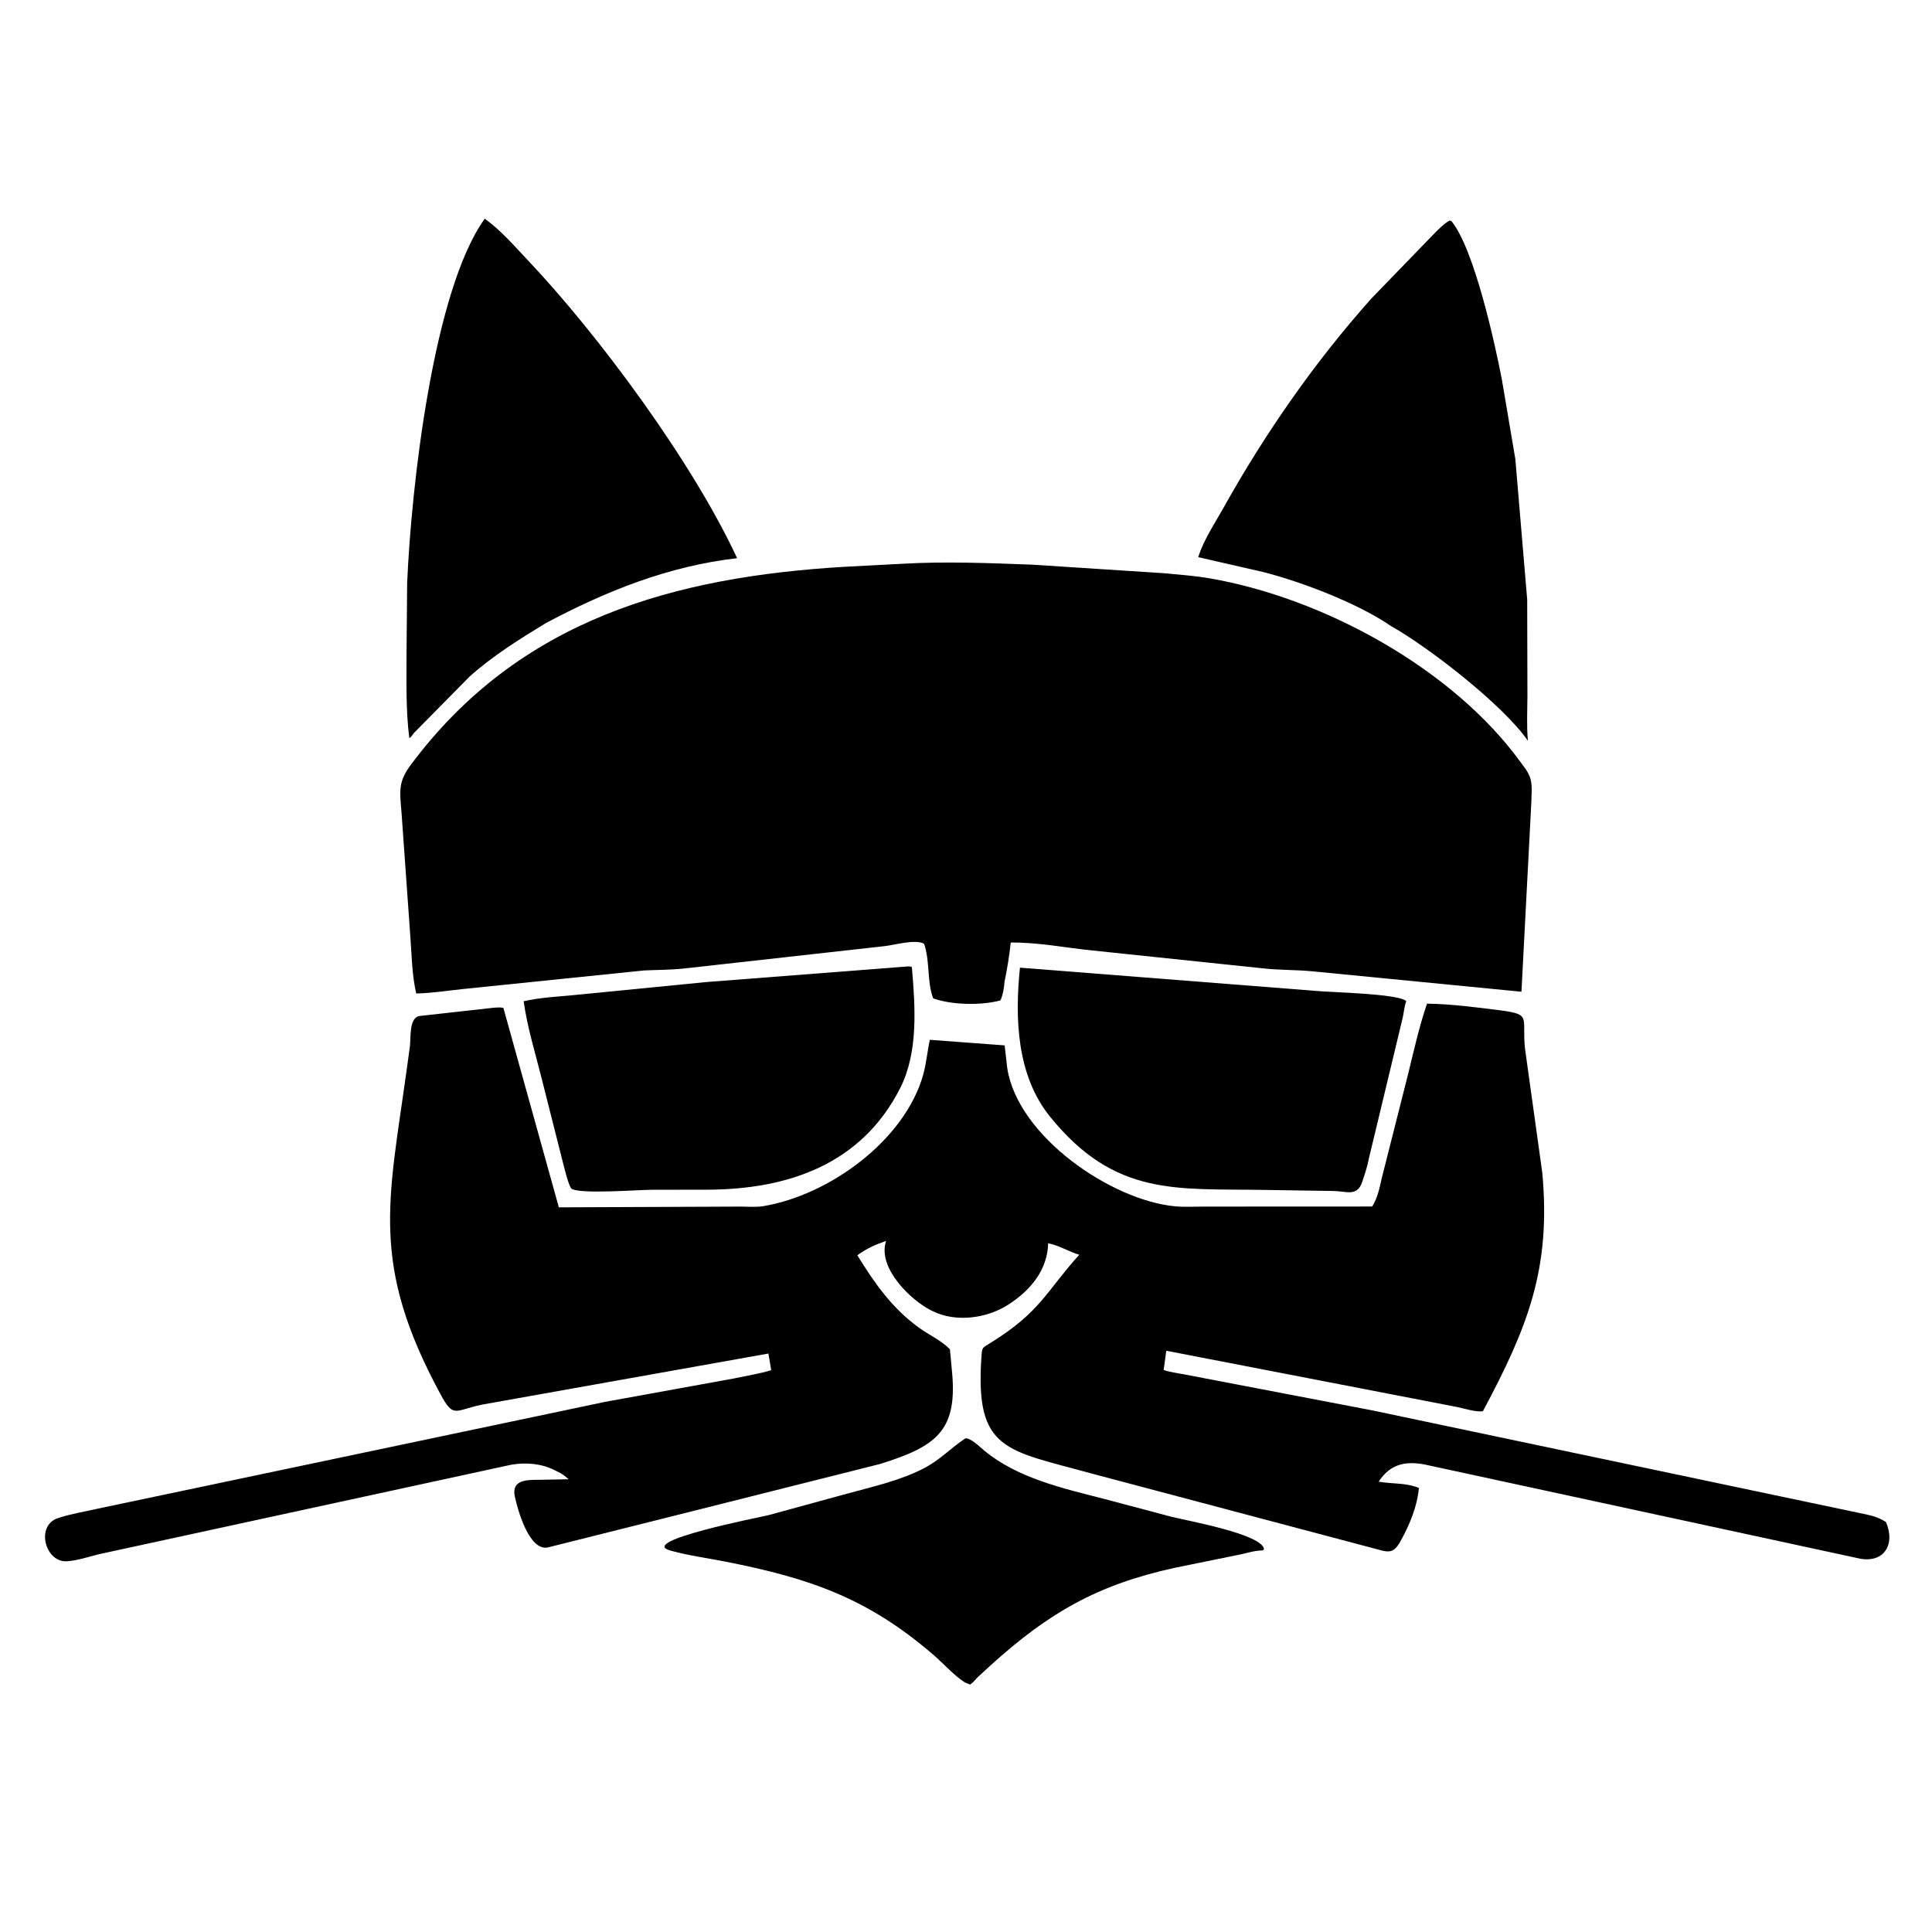
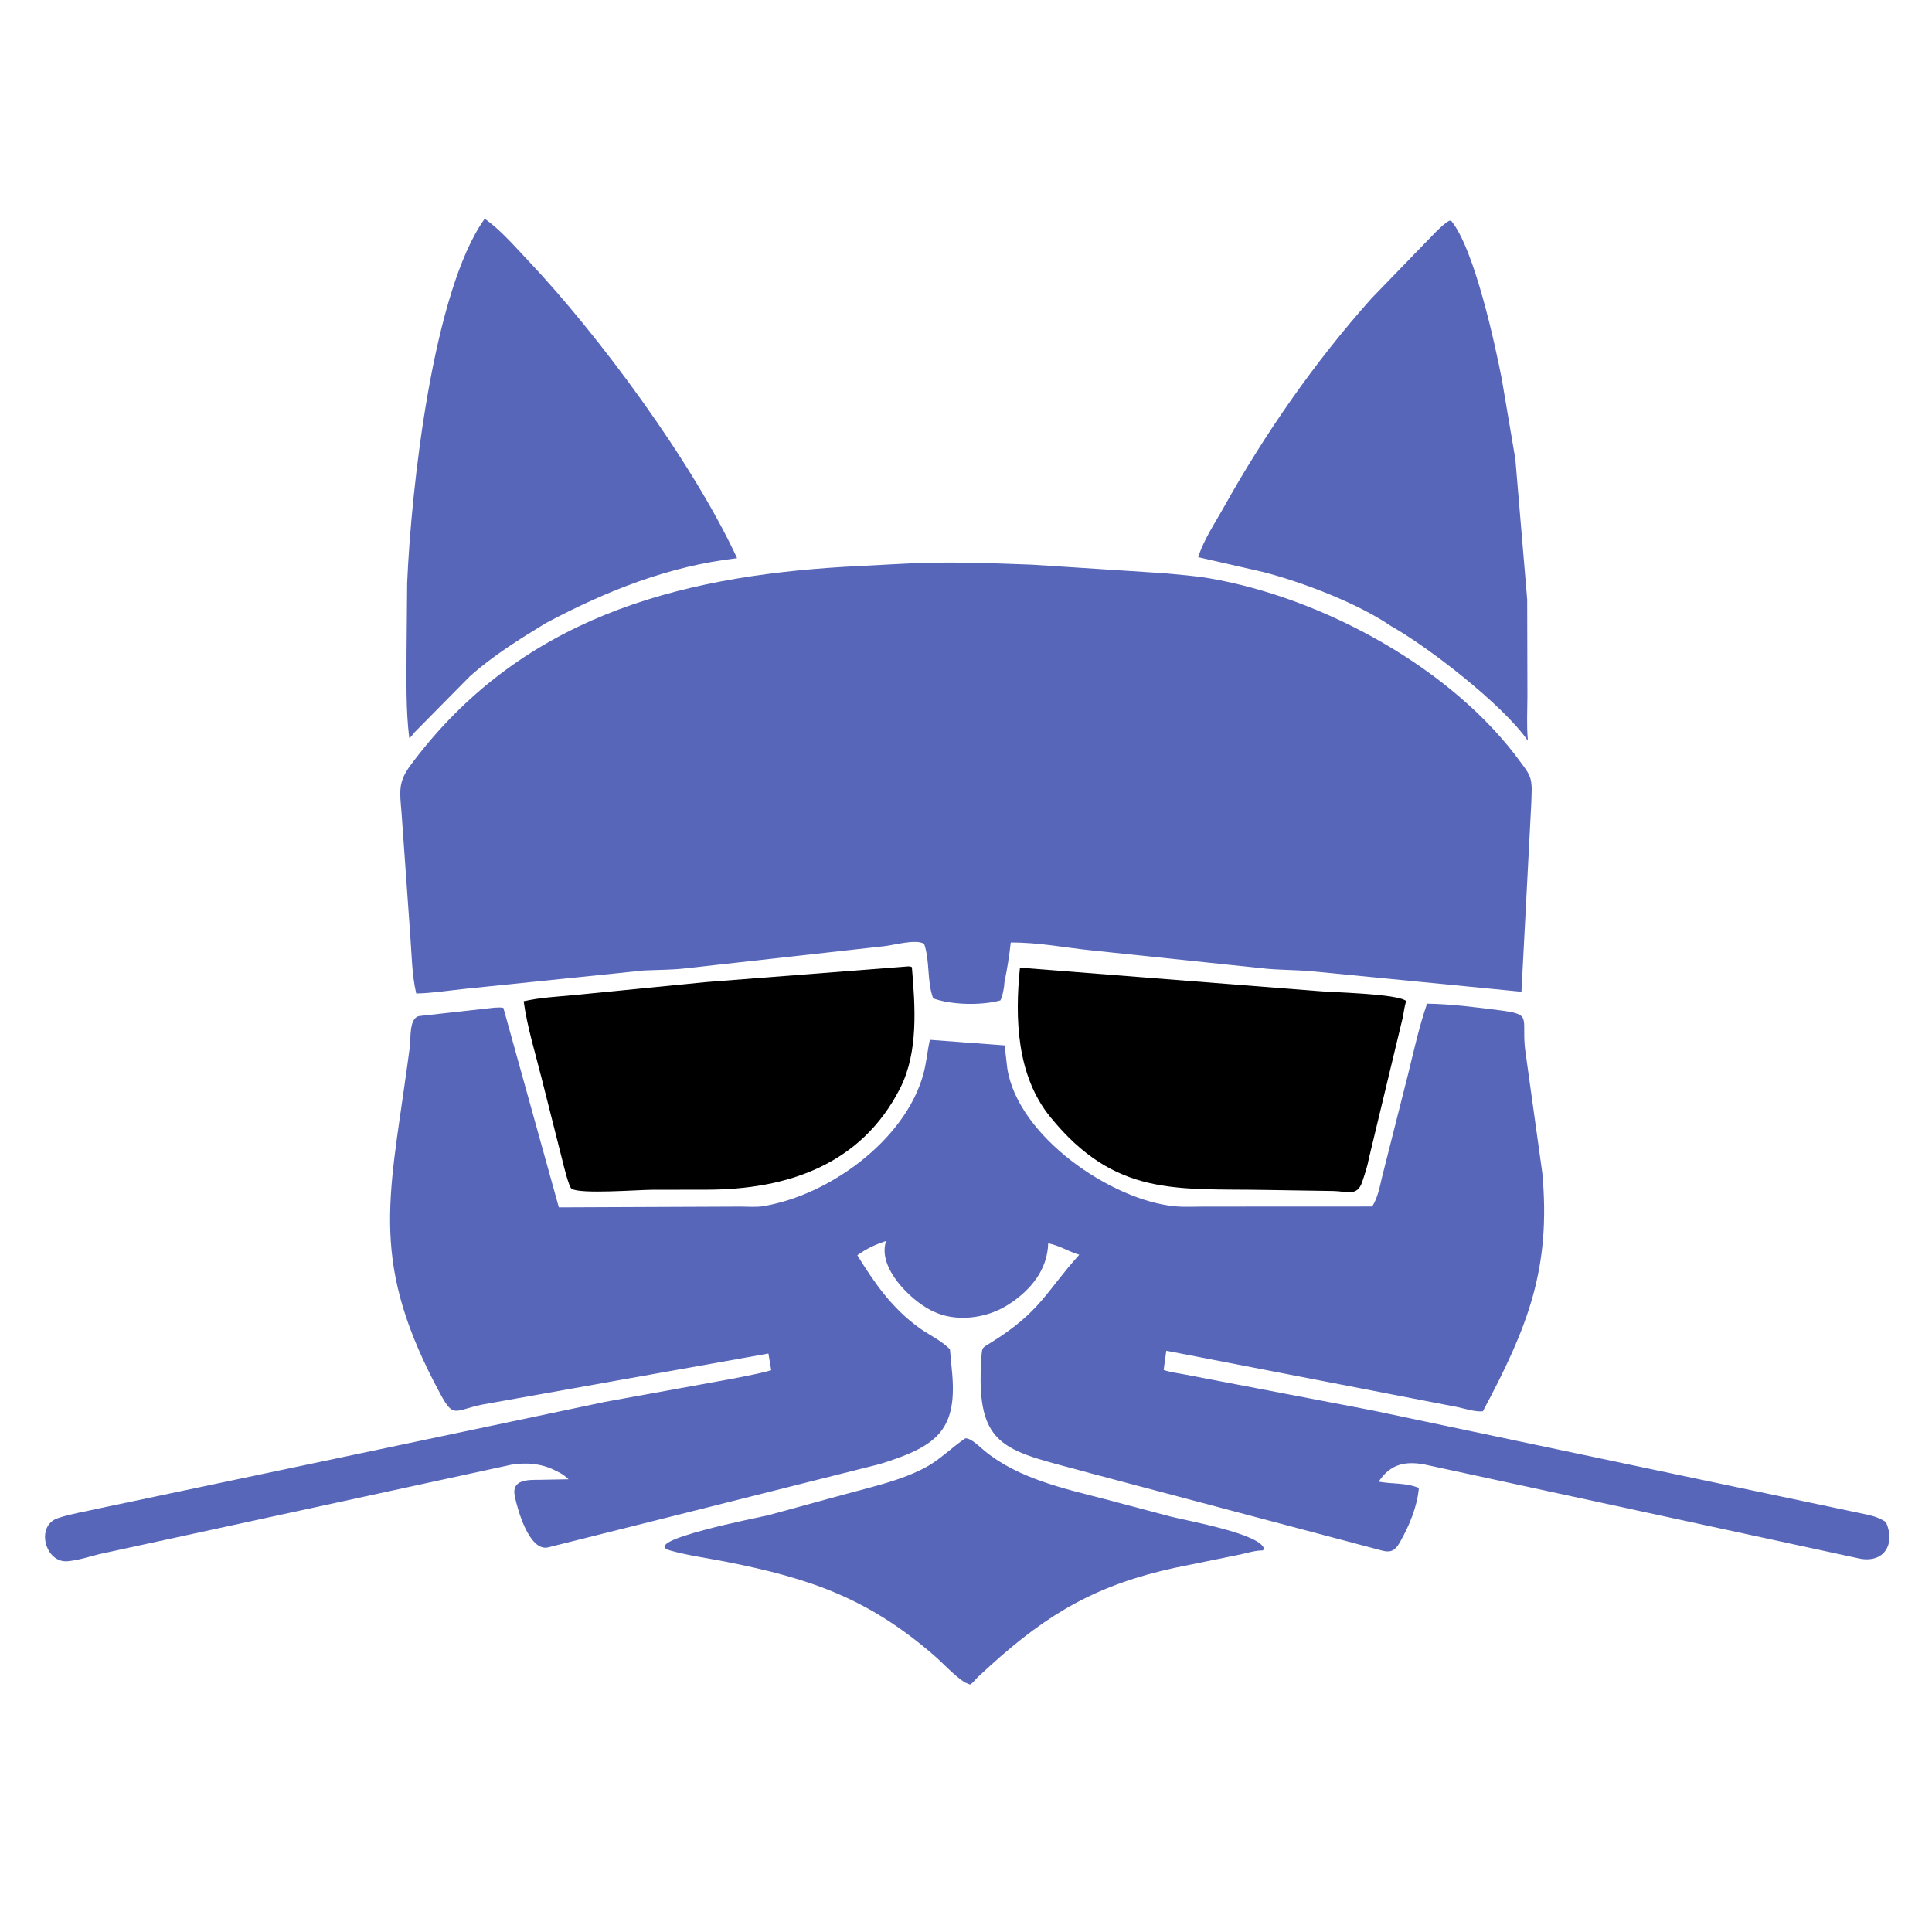
<svg xmlns="http://www.w3.org/2000/svg" width="100px" height="100px" viewBox="0 0 100 100" version="1.1">
  <g id="surface1">
-     <path style=" stroke:none;fill-rule:nonzero;fill:rgb(0%,0%,0%);fill-opacity:1;" d="M 49.965 74.449 C 50.25 74.422 50.727 74.902 50.945 75.082 C 52.668 76.512 55.031 77.039 57.145 77.582 L 60.621 78.504 C 61.453 78.715 65.297 79.398 65.426 80.176 L 65.363 80.25 C 64.988 80.246 64.574 80.375 64.207 80.457 L 60.812 81.148 C 56.824 82.02 54.289 83.461 51.25 86.219 L 50.617 86.801 C 50.492 86.922 50.363 87.105 50.211 87.191 L 49.941 87.082 C 49.367 86.711 48.848 86.117 48.324 85.664 C 44.914 82.719 41.922 81.691 37.562 80.832 C 36.609 80.645 35.629 80.516 34.691 80.254 C 32.973 79.77 39.34 78.531 39.77 78.426 L 43.812 77.32 C 45.152 76.953 46.582 76.641 47.824 75.996 C 48.637 75.578 49.219 74.949 49.965 74.449 Z M 49.965 74.449 " />
-     <path style=" stroke:none;fill-rule:nonzero;fill:rgb(0%,0%,0%);fill-opacity:1;" d="M 52.793 50.086 L 68.066 51.285 C 68.859 51.367 72.348 51.422 72.789 51.816 C 72.691 52.07 72.664 52.387 72.609 52.656 L 70.855 59.953 C 70.781 60.359 70.637 60.793 70.504 61.184 C 70.238 61.957 69.703 61.652 69 61.645 L 65.449 61.59 C 60.887 61.512 57.719 61.953 54.355 57.805 C 52.621 55.668 52.523 52.703 52.793 50.086 Z M 52.793 50.086 " />
-     <path style=" stroke:none;fill-rule:nonzero;fill:rgb(0%,0%,0%);fill-opacity:1;" d="M 47.016 50.02 C 47.109 50.02 47.121 50.023 47.199 50.062 C 47.371 52.098 47.543 54.445 46.594 56.32 C 44.574 60.301 40.73 61.57 36.59 61.578 L 33.762 61.582 C 33.047 61.582 30.055 61.82 29.586 61.531 C 29.445 61.445 29.176 60.332 29.117 60.094 L 28.035 55.816 C 27.707 54.504 27.289 53.168 27.105 51.824 C 27.926 51.633 28.84 51.59 29.676 51.508 L 36.547 50.832 Z M 47.016 50.02 " />
-     <path style=" stroke:none;fill-rule:nonzero;fill:rgb(0%,0%,0%);fill-opacity:1;" d="M 25.09 11.32 C 25.918 11.91 26.613 12.723 27.312 13.461 C 30.98 17.336 35.836 23.898 38.152 28.891 C 34.578 29.305 31.391 30.586 28.254 32.25 C 26.879 33.09 25.512 33.938 24.305 35.02 L 21.426 37.938 C 21.359 38.02 21.277 38.164 21.184 38.203 C 21 36.727 21.043 35.238 21.043 33.754 L 21.074 30.176 C 21.285 25.238 22.414 15.043 25.09 11.32 Z M 25.09 11.32 " />
-     <path style=" stroke:none;fill-rule:nonzero;fill:rgb(0%,0%,0%);fill-opacity:1;" d="M 75.02 11.422 L 75.117 11.434 C 76.312 12.879 77.387 17.836 77.734 19.629 L 78.434 23.762 L 79.047 31.027 L 79.059 36.043 C 79.055 36.781 79.016 37.539 79.078 38.273 L 79.086 38.344 C 77.773 36.453 73.898 33.469 72 32.406 C 70.258 31.211 67.398 30.129 65.406 29.613 L 62.02 28.84 C 62.289 27.961 62.887 27.074 63.336 26.27 C 65.477 22.434 68.059 18.723 70.988 15.445 L 74.301 12.023 C 74.527 11.805 74.746 11.574 75.02 11.422 Z M 75.02 11.422 " />
-     <path style=" stroke:none;fill-rule:nonzero;fill:rgb(0%,0%,0%);fill-opacity:1;" d="M 46.711 29.18 C 48.934 29.051 51.207 29.145 53.43 29.227 L 60.285 29.672 C 61.055 29.75 61.848 29.801 62.609 29.934 C 68.457 30.941 75.191 34.582 78.73 39.484 C 78.879 39.688 79.043 39.883 79.141 40.117 L 79.168 40.172 C 79.344 40.57 79.262 41.16 79.258 41.598 L 78.75 51.332 L 67.953 50.277 C 67.066 50.191 66.176 50.219 65.289 50.113 L 56.57 49.199 C 55.152 49.059 53.746 48.77 52.316 48.785 C 52.242 49.469 52.133 50.156 51.992 50.824 C 51.984 51.082 51.895 51.562 51.781 51.781 C 50.789 52.051 49.262 52.02 48.301 51.676 C 47.969 50.793 48.145 49.758 47.832 48.852 C 47.406 48.594 46.293 48.914 45.812 48.969 L 35.375 50.133 C 34.703 50.203 34.016 50.199 33.34 50.23 L 23.938 51.195 C 23.133 51.281 22.355 51.406 21.543 51.422 C 21.316 50.434 21.312 49.414 21.234 48.406 L 20.785 42.09 C 20.695 40.977 20.586 40.496 21.262 39.59 C 26.879 32.047 34.91 29.859 43.734 29.336 Z M 46.711 29.18 " />
-     <path style=" stroke:none;fill-rule:nonzero;fill:rgb(0%,0%,0%);fill-opacity:1;" d="M 73.863 51.949 C 75.102 51.965 76.406 52.137 77.637 52.293 C 79.309 52.508 78.762 52.648 78.934 54.277 L 79.828 60.699 C 80.289 65.664 79.074 68.699 76.754 73.047 C 76.375 73.094 75.801 72.906 75.426 72.828 L 60.367 69.914 L 60.23 70.91 C 60.59 71.031 60.926 71.066 61.293 71.137 L 71.043 73.004 L 96.598 78.387 C 96.996 78.473 97.273 78.562 97.617 78.781 C 98.113 79.926 97.535 80.891 96.293 80.68 L 73.754 75.805 C 72.758 75.613 71.965 75.766 71.359 76.691 C 72.07 76.82 72.754 76.734 73.441 77.016 C 73.355 77.988 72.953 78.945 72.48 79.789 C 72.148 80.383 71.902 80.371 71.301 80.195 L 56.512 76.273 C 52.094 75.047 50.465 75.125 50.797 70.258 C 50.836 69.707 50.82 69.789 51.312 69.48 C 53.863 67.891 54.137 66.859 55.863 64.945 C 55.301 64.781 54.844 64.469 54.254 64.352 C 54.215 65.73 53.352 66.773 52.215 67.512 L 52.164 67.543 C 51.062 68.246 49.453 68.461 48.258 67.855 L 48.191 67.824 C 47.121 67.281 45.453 65.652 45.844 64.297 L 45.867 64.23 C 45.285 64.43 44.875 64.613 44.375 64.973 C 45.277 66.43 46.156 67.691 47.551 68.711 C 48.082 69.098 48.703 69.367 49.168 69.836 L 49.289 71.141 C 49.535 74.102 48.398 74.891 45.531 75.781 L 34.891 78.457 L 28.344 80.098 C 27.383 80.277 26.785 78.129 26.645 77.445 C 26.457 76.555 27.352 76.598 27.961 76.594 L 29.434 76.566 C 29.301 76.457 29.16 76.324 29.004 76.246 L 28.727 76.105 C 28.031 75.75 27.234 75.684 26.469 75.812 L 5.125 80.445 C 4.598 80.578 4.031 80.766 3.492 80.809 C 2.336 80.906 1.828 78.973 2.988 78.582 C 3.645 78.359 4.359 78.25 5.031 78.094 L 31.324 72.559 L 37.973 71.352 C 38.621 71.215 39.289 71.109 39.918 70.922 L 39.773 70.059 L 24.949 72.703 C 23.516 73.004 23.484 73.426 22.801 72.168 C 19.148 65.418 20.109 62.191 21.055 55.336 L 21.219 54.137 C 21.266 53.723 21.168 52.645 21.73 52.586 L 25.59 52.156 C 25.738 52.152 25.91 52.129 26.055 52.168 L 28.926 62.492 L 38.336 62.453 C 38.711 62.453 39.145 62.492 39.512 62.43 C 42.93 61.859 46.844 59.016 47.789 55.609 C 47.953 55.016 47.996 54.418 48.129 53.82 L 52 54.109 L 52.137 55.297 C 52.688 58.832 57.527 62.129 60.816 62.438 C 61.297 62.484 61.805 62.453 62.289 62.453 L 71.023 62.449 C 71.312 61.996 71.41 61.453 71.531 60.938 L 72.887 55.578 C 73.188 54.355 73.453 53.141 73.863 51.949 Z M 73.863 51.949 " />
+     <path style=" stroke:none;fill-rule:nonzero;fill:rgb(34%,40%,72%);fill-opacity:1;" d="M 49.965 74.449 C 50.25 74.422 50.727 74.902 50.945 75.082 C 52.668 76.512 55.031 77.039 57.145 77.582 L 60.621 78.504 C 61.453 78.715 65.297 79.398 65.426 80.176 L 65.363 80.25 C 64.988 80.246 64.574 80.375 64.207 80.457 L 60.812 81.148 C 56.824 82.02 54.289 83.461 51.25 86.219 L 50.617 86.801 C 50.492 86.922 50.363 87.105 50.211 87.191 L 49.941 87.082 C 49.367 86.711 48.848 86.117 48.324 85.664 C 44.914 82.719 41.922 81.691 37.562 80.832 C 36.609 80.645 35.629 80.516 34.691 80.254 C 32.973 79.77 39.34 78.531 39.77 78.426 L 43.812 77.32 C 45.152 76.953 46.582 76.641 47.824 75.996 C 48.637 75.578 49.219 74.949 49.965 74.449 Z M 49.965 74.449 " />
+     <path style=" stroke:none;fill-rule:nonzero;fill:rgb(0%, 0%, 0%);fill-opacity:1;" d="M 52.793 50.086 L 68.066 51.285 C 68.859 51.367 72.348 51.422 72.789 51.816 C 72.691 52.07 72.664 52.387 72.609 52.656 L 70.855 59.953 C 70.781 60.359 70.637 60.793 70.504 61.184 C 70.238 61.957 69.703 61.652 69 61.645 L 65.449 61.59 C 60.887 61.512 57.719 61.953 54.355 57.805 C 52.621 55.668 52.523 52.703 52.793 50.086 Z M 52.793 50.086 " />
+     <path style=" stroke:none;fill-rule:nonzero;fill:rgb(0%, 0%, 0%);fill-opacity:1;" d="M 47.016 50.02 C 47.109 50.02 47.121 50.023 47.199 50.062 C 47.371 52.098 47.543 54.445 46.594 56.32 C 44.574 60.301 40.73 61.57 36.59 61.578 L 33.762 61.582 C 33.047 61.582 30.055 61.82 29.586 61.531 C 29.445 61.445 29.176 60.332 29.117 60.094 L 28.035 55.816 C 27.707 54.504 27.289 53.168 27.105 51.824 C 27.926 51.633 28.84 51.59 29.676 51.508 L 36.547 50.832 Z M 47.016 50.02 " />
+     <path style=" stroke:none;fill-rule:nonzero;fill:rgb(34%,40%,72%);fill-opacity:1;" d="M 25.09 11.32 C 25.918 11.91 26.613 12.723 27.312 13.461 C 30.98 17.336 35.836 23.898 38.152 28.891 C 34.578 29.305 31.391 30.586 28.254 32.25 C 26.879 33.09 25.512 33.938 24.305 35.02 L 21.426 37.938 C 21.359 38.02 21.277 38.164 21.184 38.203 C 21 36.727 21.043 35.238 21.043 33.754 L 21.074 30.176 C 21.285 25.238 22.414 15.043 25.09 11.32 Z M 25.09 11.32 " />
+     <path style=" stroke:none;fill-rule:nonzero;fill:rgb(34%,40%,72%);fill-opacity:1;" d="M 75.02 11.422 L 75.117 11.434 C 76.312 12.879 77.387 17.836 77.734 19.629 L 78.434 23.762 L 79.047 31.027 L 79.059 36.043 C 79.055 36.781 79.016 37.539 79.078 38.273 L 79.086 38.344 C 77.773 36.453 73.898 33.469 72 32.406 C 70.258 31.211 67.398 30.129 65.406 29.613 L 62.02 28.84 C 62.289 27.961 62.887 27.074 63.336 26.27 C 65.477 22.434 68.059 18.723 70.988 15.445 L 74.301 12.023 C 74.527 11.805 74.746 11.574 75.02 11.422 Z M 75.02 11.422 " />
+     <path style=" stroke:none;fill-rule:nonzero;fill:rgb(34%,40%,72%);fill-opacity:1;" d="M 46.711 29.18 C 48.934 29.051 51.207 29.145 53.43 29.227 L 60.285 29.672 C 61.055 29.75 61.848 29.801 62.609 29.934 C 68.457 30.941 75.191 34.582 78.73 39.484 C 78.879 39.688 79.043 39.883 79.141 40.117 L 79.168 40.172 C 79.344 40.57 79.262 41.16 79.258 41.598 L 78.75 51.332 L 67.953 50.277 C 67.066 50.191 66.176 50.219 65.289 50.113 L 56.57 49.199 C 55.152 49.059 53.746 48.77 52.316 48.785 C 52.242 49.469 52.133 50.156 51.992 50.824 C 51.984 51.082 51.895 51.562 51.781 51.781 C 50.789 52.051 49.262 52.02 48.301 51.676 C 47.969 50.793 48.145 49.758 47.832 48.852 C 47.406 48.594 46.293 48.914 45.812 48.969 L 35.375 50.133 C 34.703 50.203 34.016 50.199 33.34 50.23 L 23.938 51.195 C 23.133 51.281 22.355 51.406 21.543 51.422 C 21.316 50.434 21.312 49.414 21.234 48.406 L 20.785 42.09 C 20.695 40.977 20.586 40.496 21.262 39.59 C 26.879 32.047 34.91 29.859 43.734 29.336 Z M 46.711 29.18 " />
+     <path style=" stroke:none;fill-rule:nonzero;fill:rgb(34%,40%,72%);fill-opacity:1;" d="M 73.863 51.949 C 75.102 51.965 76.406 52.137 77.637 52.293 C 79.309 52.508 78.762 52.648 78.934 54.277 L 79.828 60.699 C 80.289 65.664 79.074 68.699 76.754 73.047 C 76.375 73.094 75.801 72.906 75.426 72.828 L 60.367 69.914 L 60.23 70.91 C 60.59 71.031 60.926 71.066 61.293 71.137 L 71.043 73.004 L 96.598 78.387 C 96.996 78.473 97.273 78.562 97.617 78.781 C 98.113 79.926 97.535 80.891 96.293 80.68 L 73.754 75.805 C 72.758 75.613 71.965 75.766 71.359 76.691 C 72.07 76.82 72.754 76.734 73.441 77.016 C 73.355 77.988 72.953 78.945 72.48 79.789 C 72.148 80.383 71.902 80.371 71.301 80.195 L 56.512 76.273 C 52.094 75.047 50.465 75.125 50.797 70.258 C 50.836 69.707 50.82 69.789 51.312 69.48 C 53.863 67.891 54.137 66.859 55.863 64.945 C 55.301 64.781 54.844 64.469 54.254 64.352 C 54.215 65.73 53.352 66.773 52.215 67.512 L 52.164 67.543 C 51.062 68.246 49.453 68.461 48.258 67.855 L 48.191 67.824 C 47.121 67.281 45.453 65.652 45.844 64.297 L 45.867 64.23 C 45.285 64.43 44.875 64.613 44.375 64.973 C 45.277 66.43 46.156 67.691 47.551 68.711 C 48.082 69.098 48.703 69.367 49.168 69.836 L 49.289 71.141 C 49.535 74.102 48.398 74.891 45.531 75.781 L 34.891 78.457 L 28.344 80.098 C 27.383 80.277 26.785 78.129 26.645 77.445 C 26.457 76.555 27.352 76.598 27.961 76.594 L 29.434 76.566 C 29.301 76.457 29.16 76.324 29.004 76.246 L 28.727 76.105 C 28.031 75.75 27.234 75.684 26.469 75.812 L 5.125 80.445 C 4.598 80.578 4.031 80.766 3.492 80.809 C 2.336 80.906 1.828 78.973 2.988 78.582 C 3.645 78.359 4.359 78.25 5.031 78.094 L 31.324 72.559 L 37.973 71.352 C 38.621 71.215 39.289 71.109 39.918 70.922 L 39.773 70.059 L 24.949 72.703 C 23.516 73.004 23.484 73.426 22.801 72.168 C 19.148 65.418 20.109 62.191 21.055 55.336 L 21.219 54.137 C 21.266 53.723 21.168 52.645 21.73 52.586 L 25.59 52.156 C 25.738 52.152 25.91 52.129 26.055 52.168 L 28.926 62.492 L 38.336 62.453 C 38.711 62.453 39.145 62.492 39.512 62.43 C 42.93 61.859 46.844 59.016 47.789 55.609 C 47.953 55.016 47.996 54.418 48.129 53.82 L 52 54.109 L 52.137 55.297 C 52.688 58.832 57.527 62.129 60.816 62.438 C 61.297 62.484 61.805 62.453 62.289 62.453 L 71.023 62.449 C 71.312 61.996 71.41 61.453 71.531 60.938 L 72.887 55.578 C 73.188 54.355 73.453 53.141 73.863 51.949 Z M 73.863 51.949 " />
  </g>
</svg>
